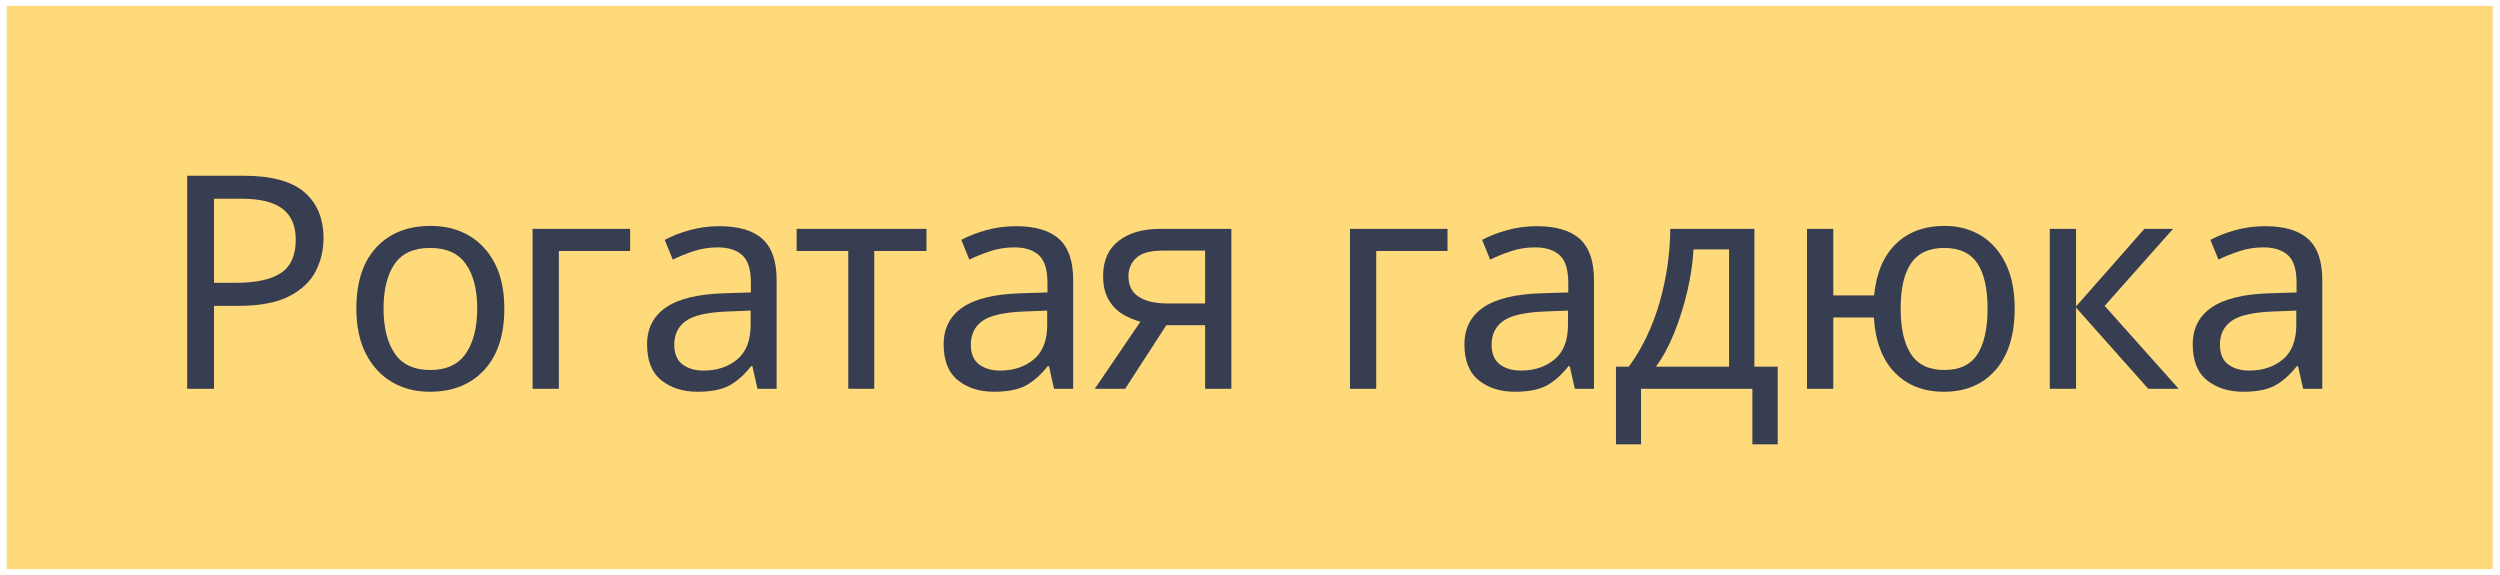
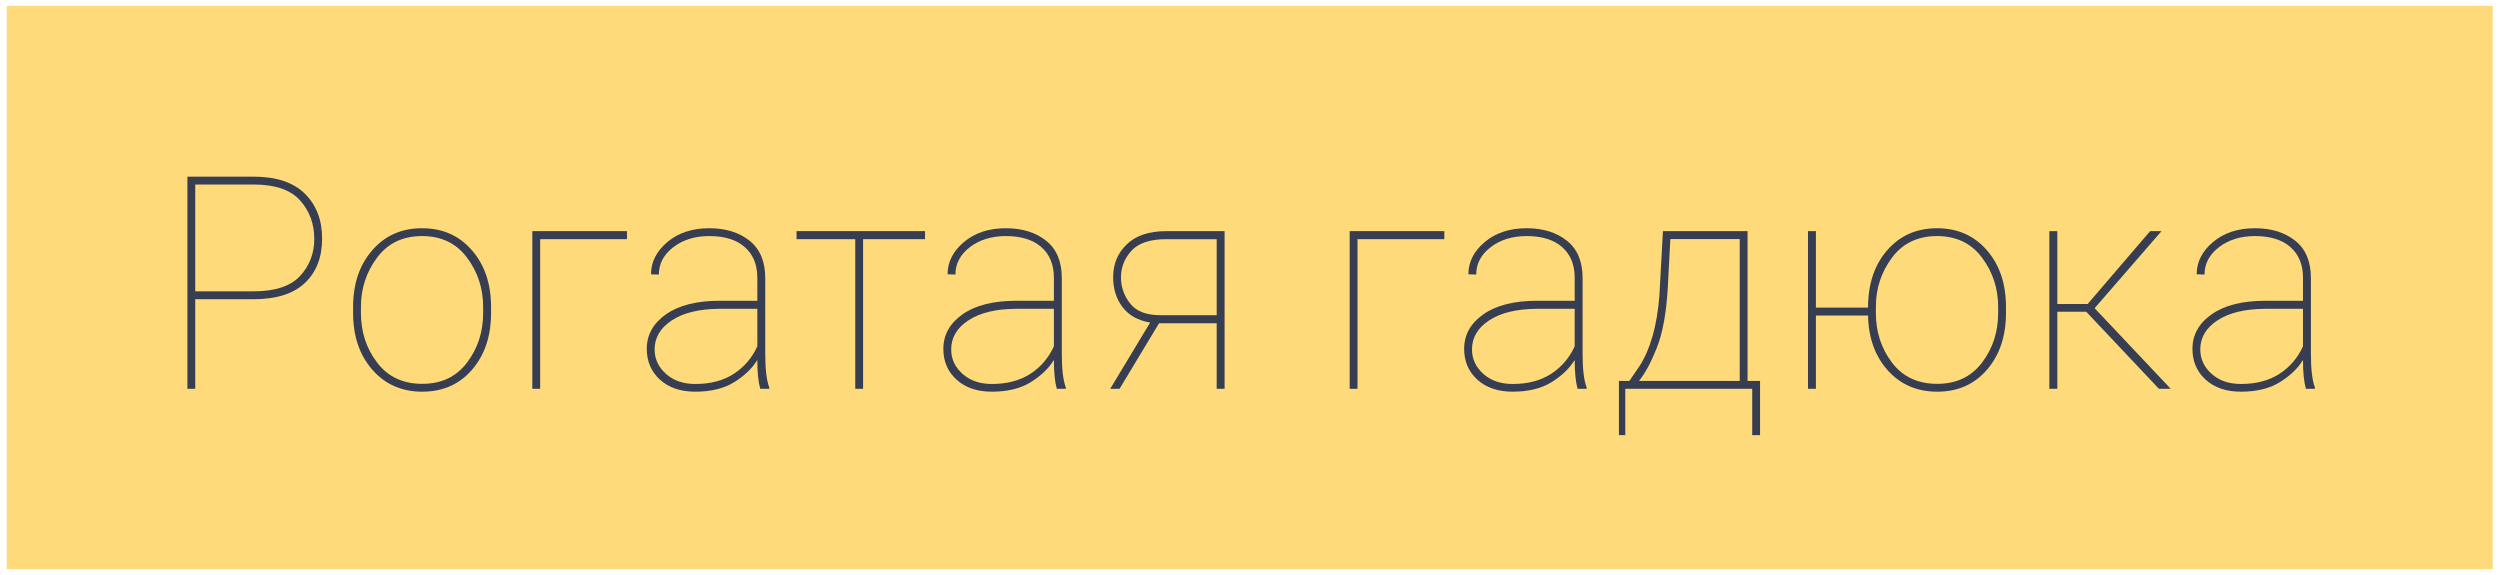
<svg xmlns="http://www.w3.org/2000/svg" clip-rule="evenodd" stroke-miterlimit="4.00" viewBox="0 0 553 127">
  <defs />
  <g transform="matrix(1.00, 0.00, -0.00, -1.00, 0.0, 127.0)">
    <g>
      <clipPath id="clip-862">
        <path d="M 0.5 0.1 L 552.4 0.1 L 552.4 126.7 L 0.5 126.7 Z M 0.5 0.1 " />
      </clipPath>
      <g clip-path="url(#clip-862)">
        <path d="M 1.5 125.7 L 551.4 125.7 L 551.4 1.1 L 1.5 1.1 Z M 1.5 125.7 " fill="#FFDA7B" />
      </g>
    </g>
    <g>
      <clipPath id="clip-863">
        <path d="M 15.0 5.1 L 537.9 5.1 L 537.9 120.8 L 15.0 120.8 Z M 15.0 5.1 " />
      </clipPath>
      <g clip-path="url(#clip-863)">
-         <text xml:space="preserve" font-family="Roboto-Light" font-size="66.0" fill="#383E51" transform="matrix(1.00, 0.00, -0.00, -1.00, 35.0, 41.0)">Р</text>
-         <text xml:space="preserve" font-family="Roboto-Light" font-size="66.0" fill="#383E51" transform="matrix(1.00, 0.00, -0.00, -1.00, 75.2, 41.0)">о</text>
-         <text xml:space="preserve" font-family="Roboto-Light" font-size="66.0" fill="#383E51" transform="matrix(1.00, 0.00, -0.00, -1.00, 112.2, 41.0)">г</text>
-         <text xml:space="preserve" font-family="Roboto-Light" font-size="66.0" fill="#383E51" transform="matrix(1.00, 0.00, -0.00, -1.00, 140.1, 41.0)">а</text>
-         <text xml:space="preserve" font-family="Roboto-Light" font-size="66.0" fill="#383E51" transform="matrix(1.00, 0.00, -0.00, -1.00, 174.9, 41.0)">т</text>
-         <text xml:space="preserve" font-family="Roboto-Light" font-size="66.0" fill="#383E51" transform="matrix(1.00, 0.00, -0.00, -1.00, 205.7, 41.0)">а</text>
-         <text xml:space="preserve" font-family="Roboto-Light" font-size="66.0" fill="#383E51" transform="matrix(1.00, 0.00, -0.00, -1.00, 241.1, 41.0)">я</text>
-         <text xml:space="preserve" font-family="Roboto-Light" font-size="66.0" fill="#383E51" transform="matrix(1.00, 0.00, -0.00, -1.00, 276.9, 41.0)"> </text>
-         <text xml:space="preserve" font-family="Roboto-Light" font-size="66.0" fill="#383E51" transform="matrix(1.00, 0.00, -0.00, -1.00, 293.0, 41.0)">г</text>
-         <text xml:space="preserve" font-family="Roboto-Light" font-size="66.0" fill="#383E51" transform="matrix(1.00, 0.00, -0.00, -1.00, 320.9, 41.0)">а</text>
-         <text xml:space="preserve" font-family="Roboto-Light" font-size="66.0" fill="#383E51" transform="matrix(1.00, 0.00, -0.00, -1.00, 356.2, 41.0)">д</text>
-         <text xml:space="preserve" font-family="Roboto-Light" font-size="66.0" fill="#383E51" transform="matrix(1.00, 0.00, -0.00, -1.00, 394.1, 41.0)">ю</text>
-         <text xml:space="preserve" font-family="Roboto-Light" font-size="66.0" fill="#383E51" transform="matrix(1.00, 0.00, -0.00, -1.00, 447.8, 41.0)">к</text>
-         <text xml:space="preserve" font-family="Roboto-Light" font-size="66.0" fill="#383E51" transform="matrix(1.00, 0.00, -0.00, -1.00, 482.0, 41.0)">а</text>
+         <text xml:space="preserve" font-family="Roboto" font-weight="200" font-size="66.0" fill="#383E51" transform="matrix(1.00, 0.00, -0.00, -1.00, 35.0, 41.0)">Р</text>
+         <text xml:space="preserve" font-family="Roboto" font-weight="200" font-size="66.0" fill="#383E51" transform="matrix(1.00, 0.00, -0.00, -1.00, 75.2, 41.0)">о</text>
+         <text xml:space="preserve" font-family="Roboto" font-weight="200" font-size="66.0" fill="#383E51" transform="matrix(1.00, 0.00, -0.00, -1.00, 112.2, 41.0)">г</text>
+         <text xml:space="preserve" font-family="Roboto" font-weight="200" font-size="66.0" fill="#383E51" transform="matrix(1.00, 0.00, -0.00, -1.00, 140.1, 41.0)">а</text>
+         <text xml:space="preserve" font-family="Roboto" font-weight="200" font-size="66.0" fill="#383E51" transform="matrix(1.00, 0.00, -0.00, -1.00, 174.9, 41.0)">т</text>
+         <text xml:space="preserve" font-family="Roboto" font-weight="200" font-size="66.0" fill="#383E51" transform="matrix(1.00, 0.00, -0.00, -1.00, 205.7, 41.0)">а</text>
+         <text xml:space="preserve" font-family="Roboto" font-weight="200" font-size="66.0" fill="#383E51" transform="matrix(1.00, 0.00, -0.00, -1.00, 241.1, 41.0)">я</text>
+         <text xml:space="preserve" font-family="Roboto" font-weight="200" font-size="66.0" fill="#383E51" transform="matrix(1.00, 0.00, -0.00, -1.00, 276.9, 41.0)"> </text>
+         <text xml:space="preserve" font-family="Roboto" font-weight="200" font-size="66.0" fill="#383E51" transform="matrix(1.00, 0.00, -0.00, -1.00, 293.0, 41.0)">г</text>
+         <text xml:space="preserve" font-family="Roboto" font-weight="200" font-size="66.0" fill="#383E51" transform="matrix(1.00, 0.00, -0.00, -1.00, 320.9, 41.0)">а</text>
+         <text xml:space="preserve" font-family="Roboto" font-weight="200" font-size="66.0" fill="#383E51" transform="matrix(1.00, 0.00, -0.00, -1.00, 356.2, 41.0)">д</text>
+         <text xml:space="preserve" font-family="Roboto" font-weight="200" font-size="66.0" fill="#383E51" transform="matrix(1.00, 0.00, -0.00, -1.00, 394.1, 41.0)">ю</text>
+         <text xml:space="preserve" font-family="Roboto" font-weight="200" font-size="66.0" fill="#383E51" transform="matrix(1.00, 0.00, -0.00, -1.00, 447.8, 41.0)">к</text>
+         <text xml:space="preserve" font-family="Roboto" font-weight="200" font-size="66.0" fill="#383E51" transform="matrix(1.00, 0.00, -0.00, -1.00, 482.0, 41.0)">а</text>
      </g>
    </g>
  </g>
</svg>
